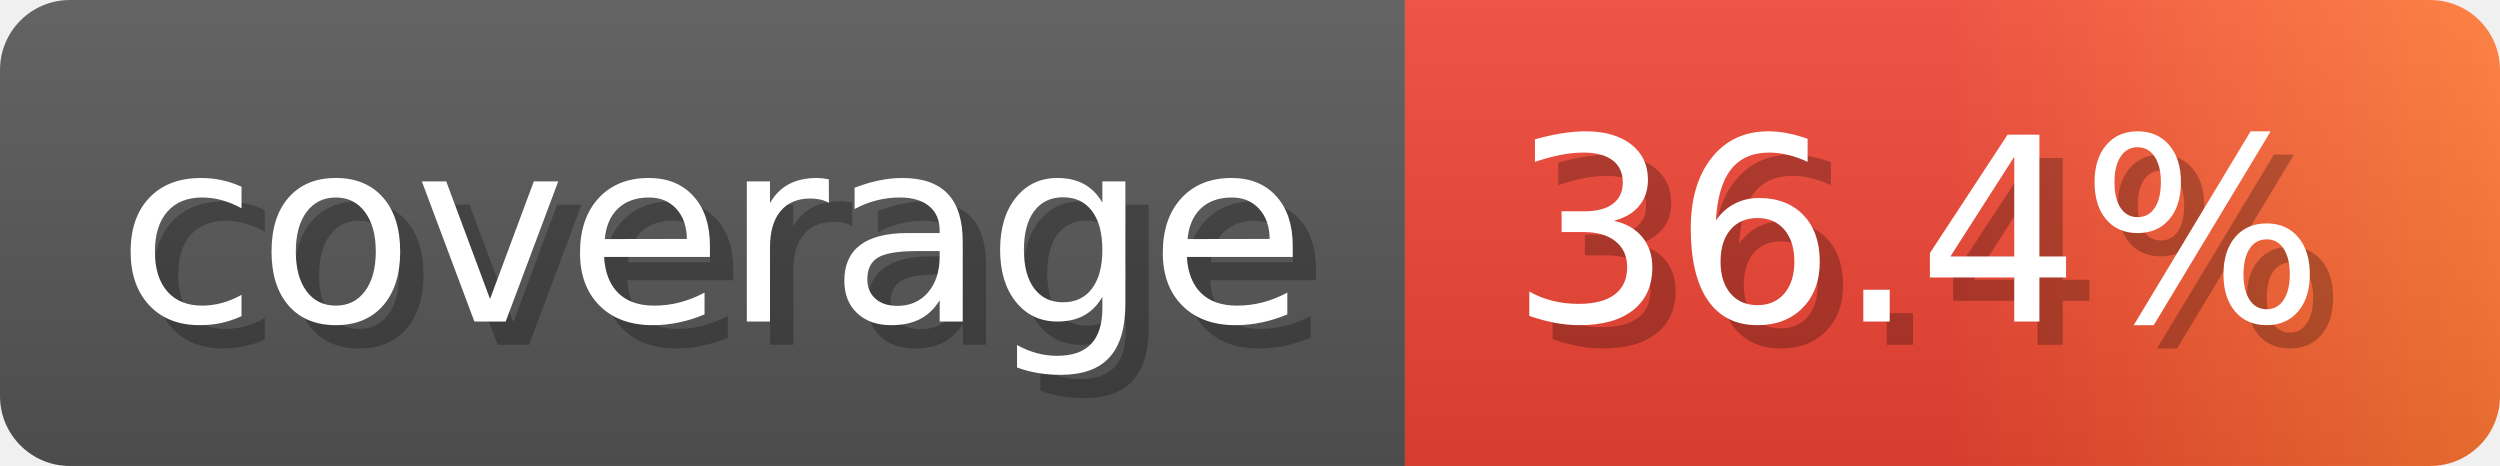
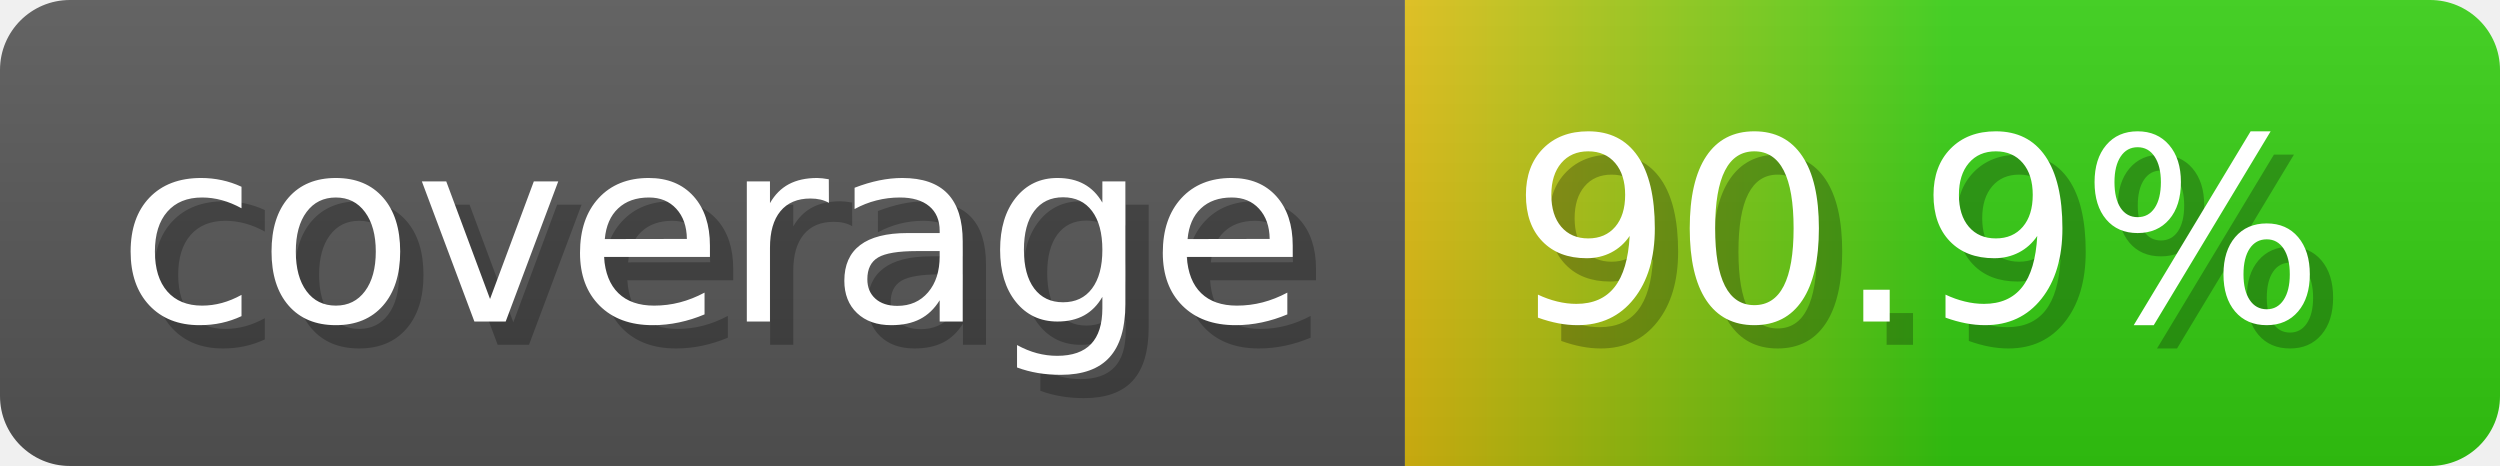
- <svg xmlns="http://www.w3.org/2000/svg" width="107.3" height="20" viewBox="0 0 1073 200" role="img" aria-label="coverage: 36.4%">
+ <svg xmlns="http://www.w3.org/2000/svg" width="107.3" height="20" viewBox="0 0 1073 200" role="img" aria-label="coverage: 90.9%">
  <linearGradient id="a" x2="0" y2="100%">
    <stop offset="0" stop-opacity=".1" stop-color="#EEE" />
    <stop offset="1" stop-opacity=".1" />
  </linearGradient>
  <mask id="m">
    <rect width="1073" height="200" rx="30" fill="#FFF" />
  </mask>
  <g mask="url(#m)">
    <rect width="603" height="200" fill="#555" />
    <rect width="470" height="200" fill="url(#x)" x="603" />
    <rect width="1073" height="200" fill="url(#a)" />
  </g>
  <g aria-hidden="true" fill="#fff" text-anchor="start" font-family="Verdana,DejaVu Sans,sans-serif" font-size="110">
    <text x="60" y="148" textLength="503" fill="#000" opacity="0.25">coverage</text>
    <text x="50" y="138" textLength="503">coverage</text>
-     <text x="658" y="148" textLength="370" fill="#000" opacity="0.25">36.4%</text>
-     <text x="648" y="138" textLength="370">36.4%</text>
+     <text x="658" y="148" textLength="370" fill="#000" opacity="0.25">90.9%</text>
+     <text x="648" y="138" textLength="370">90.9%</text>
  </g>
  <linearGradient id="x" x1="0%" y1="0%" x2="100%" y2="0%">
-     <stop offset="0%" style="stop-color:#E43" />
-     <stop offset="50%" style="stop-color:#E43" />
-     <stop offset="100%" style="stop-color:#F73" />
+     <stop offset="0%" style="stop-color:#DB1" />
+     <stop offset="50%" style="stop-color:#3C1" />
+     <stop offset="100%" style="stop-color:#3C1" />
  </linearGradient>
</svg>
